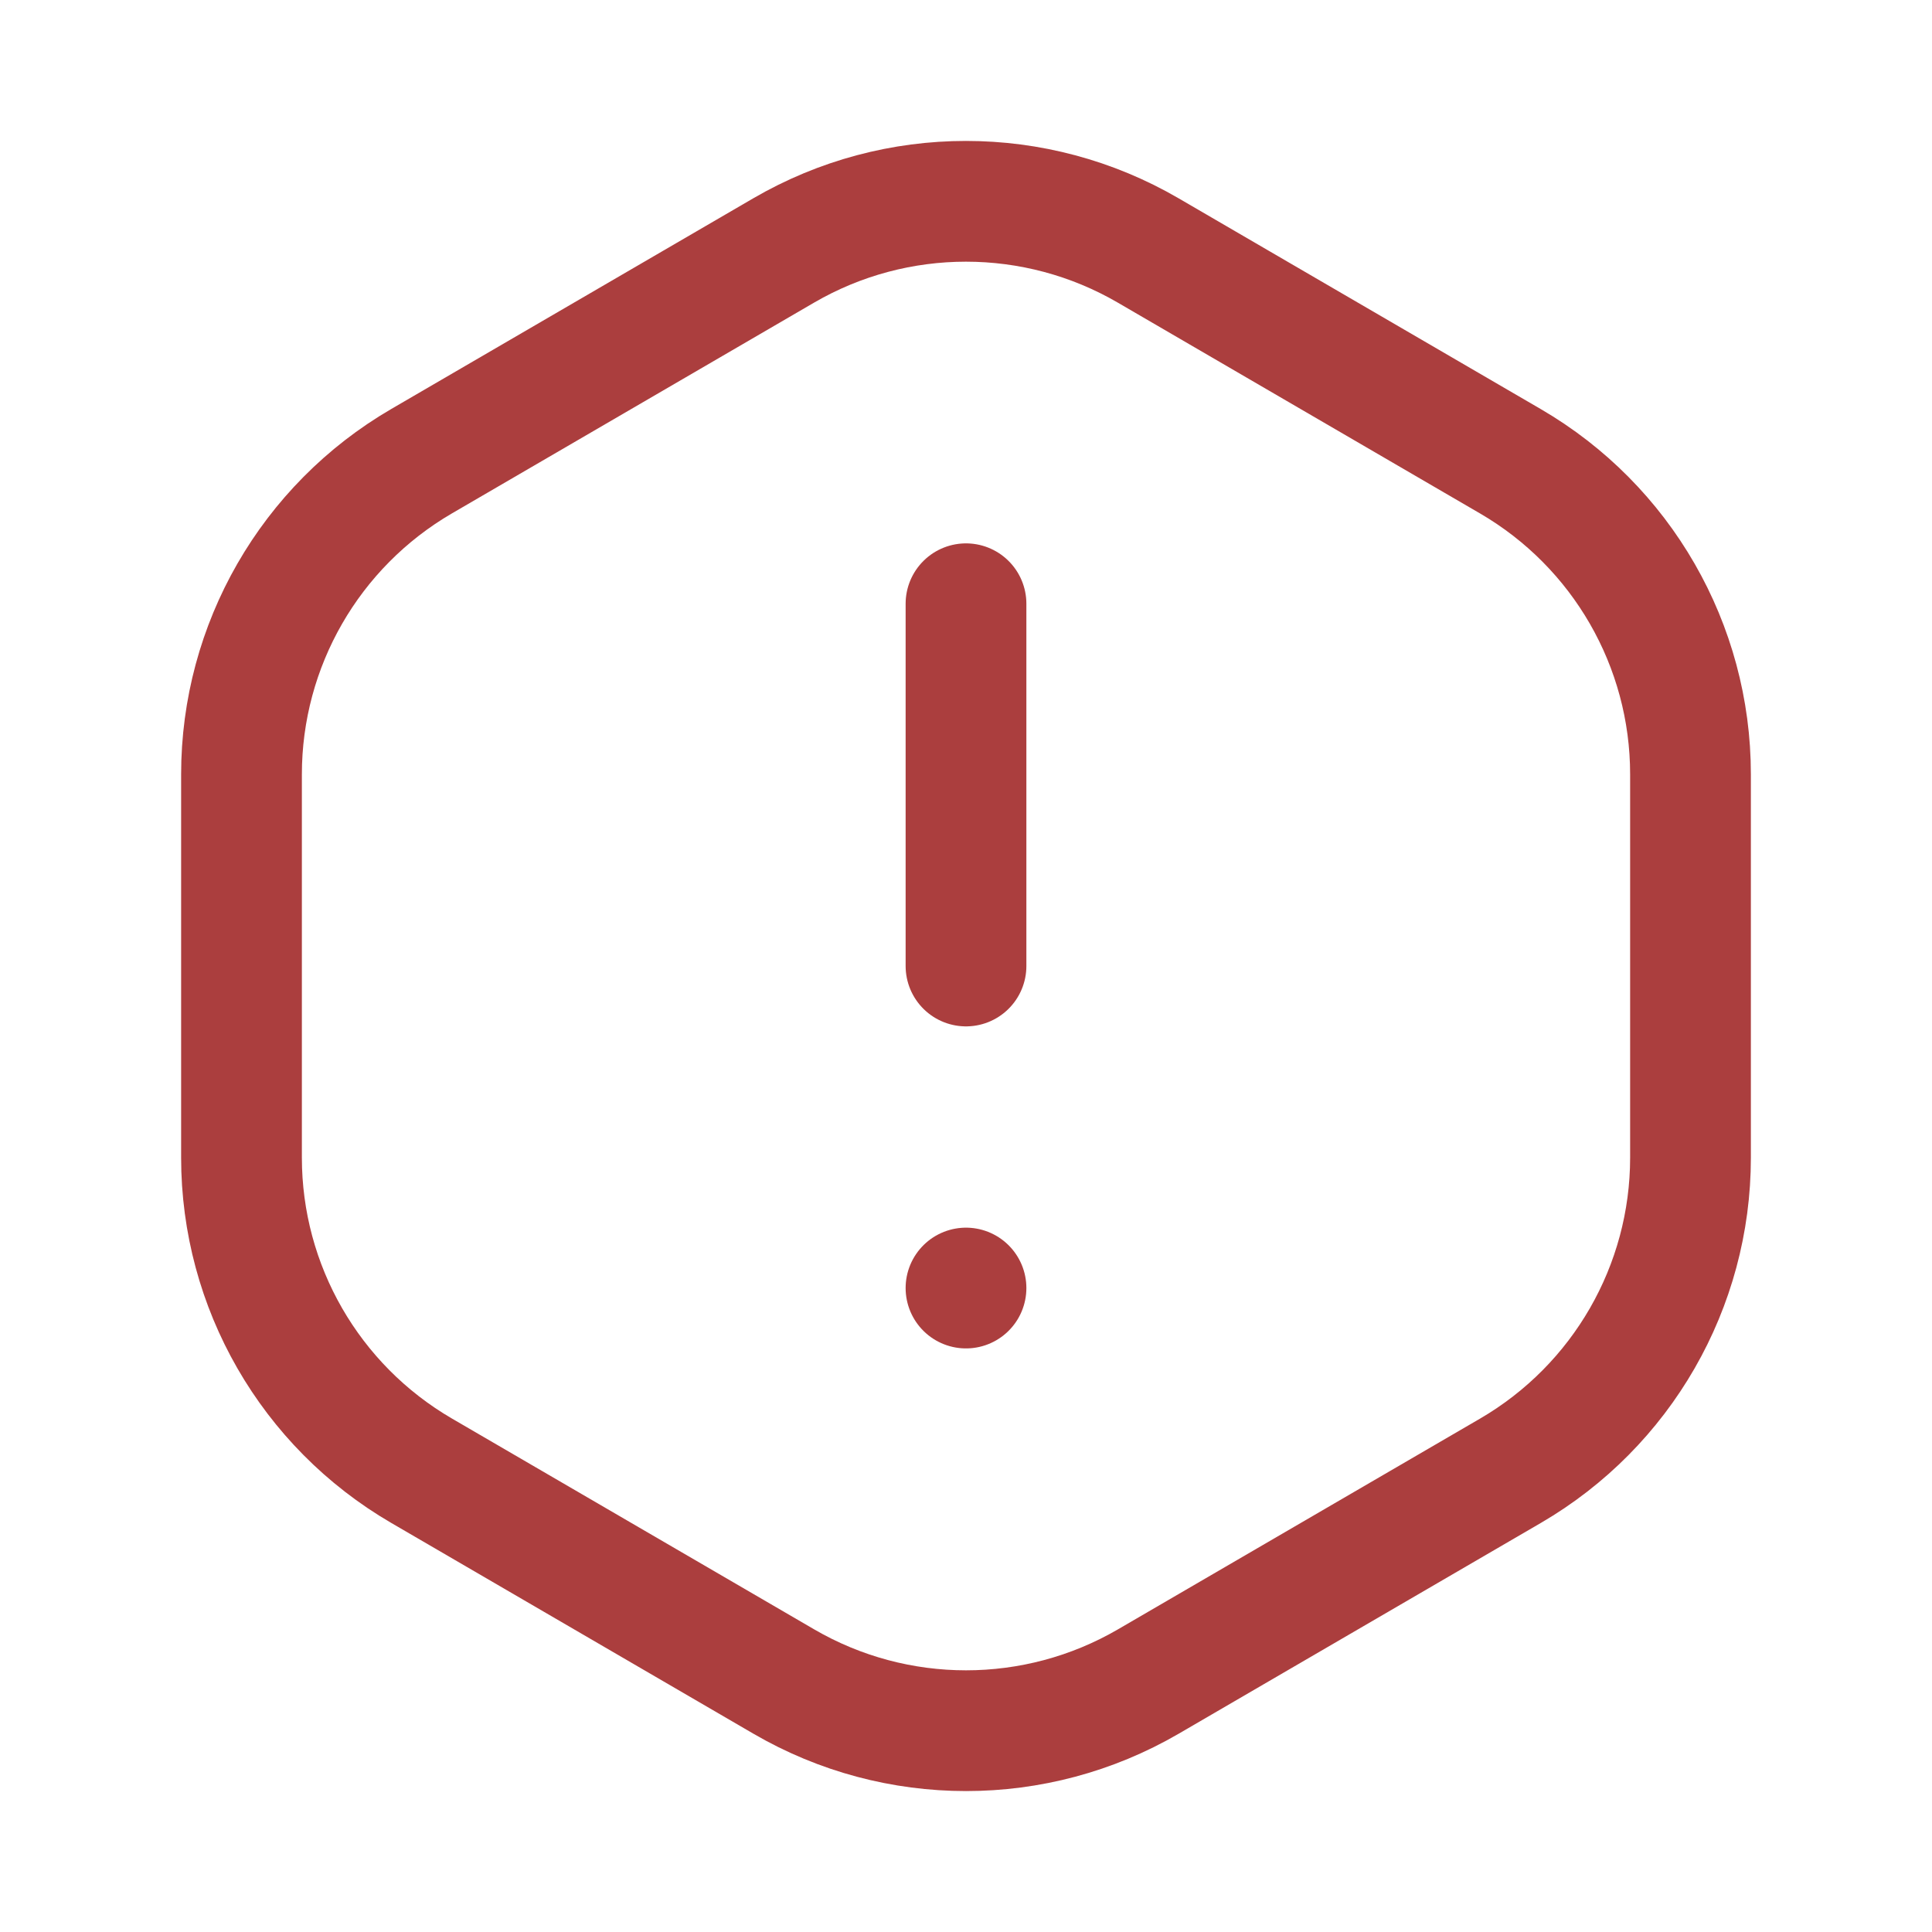
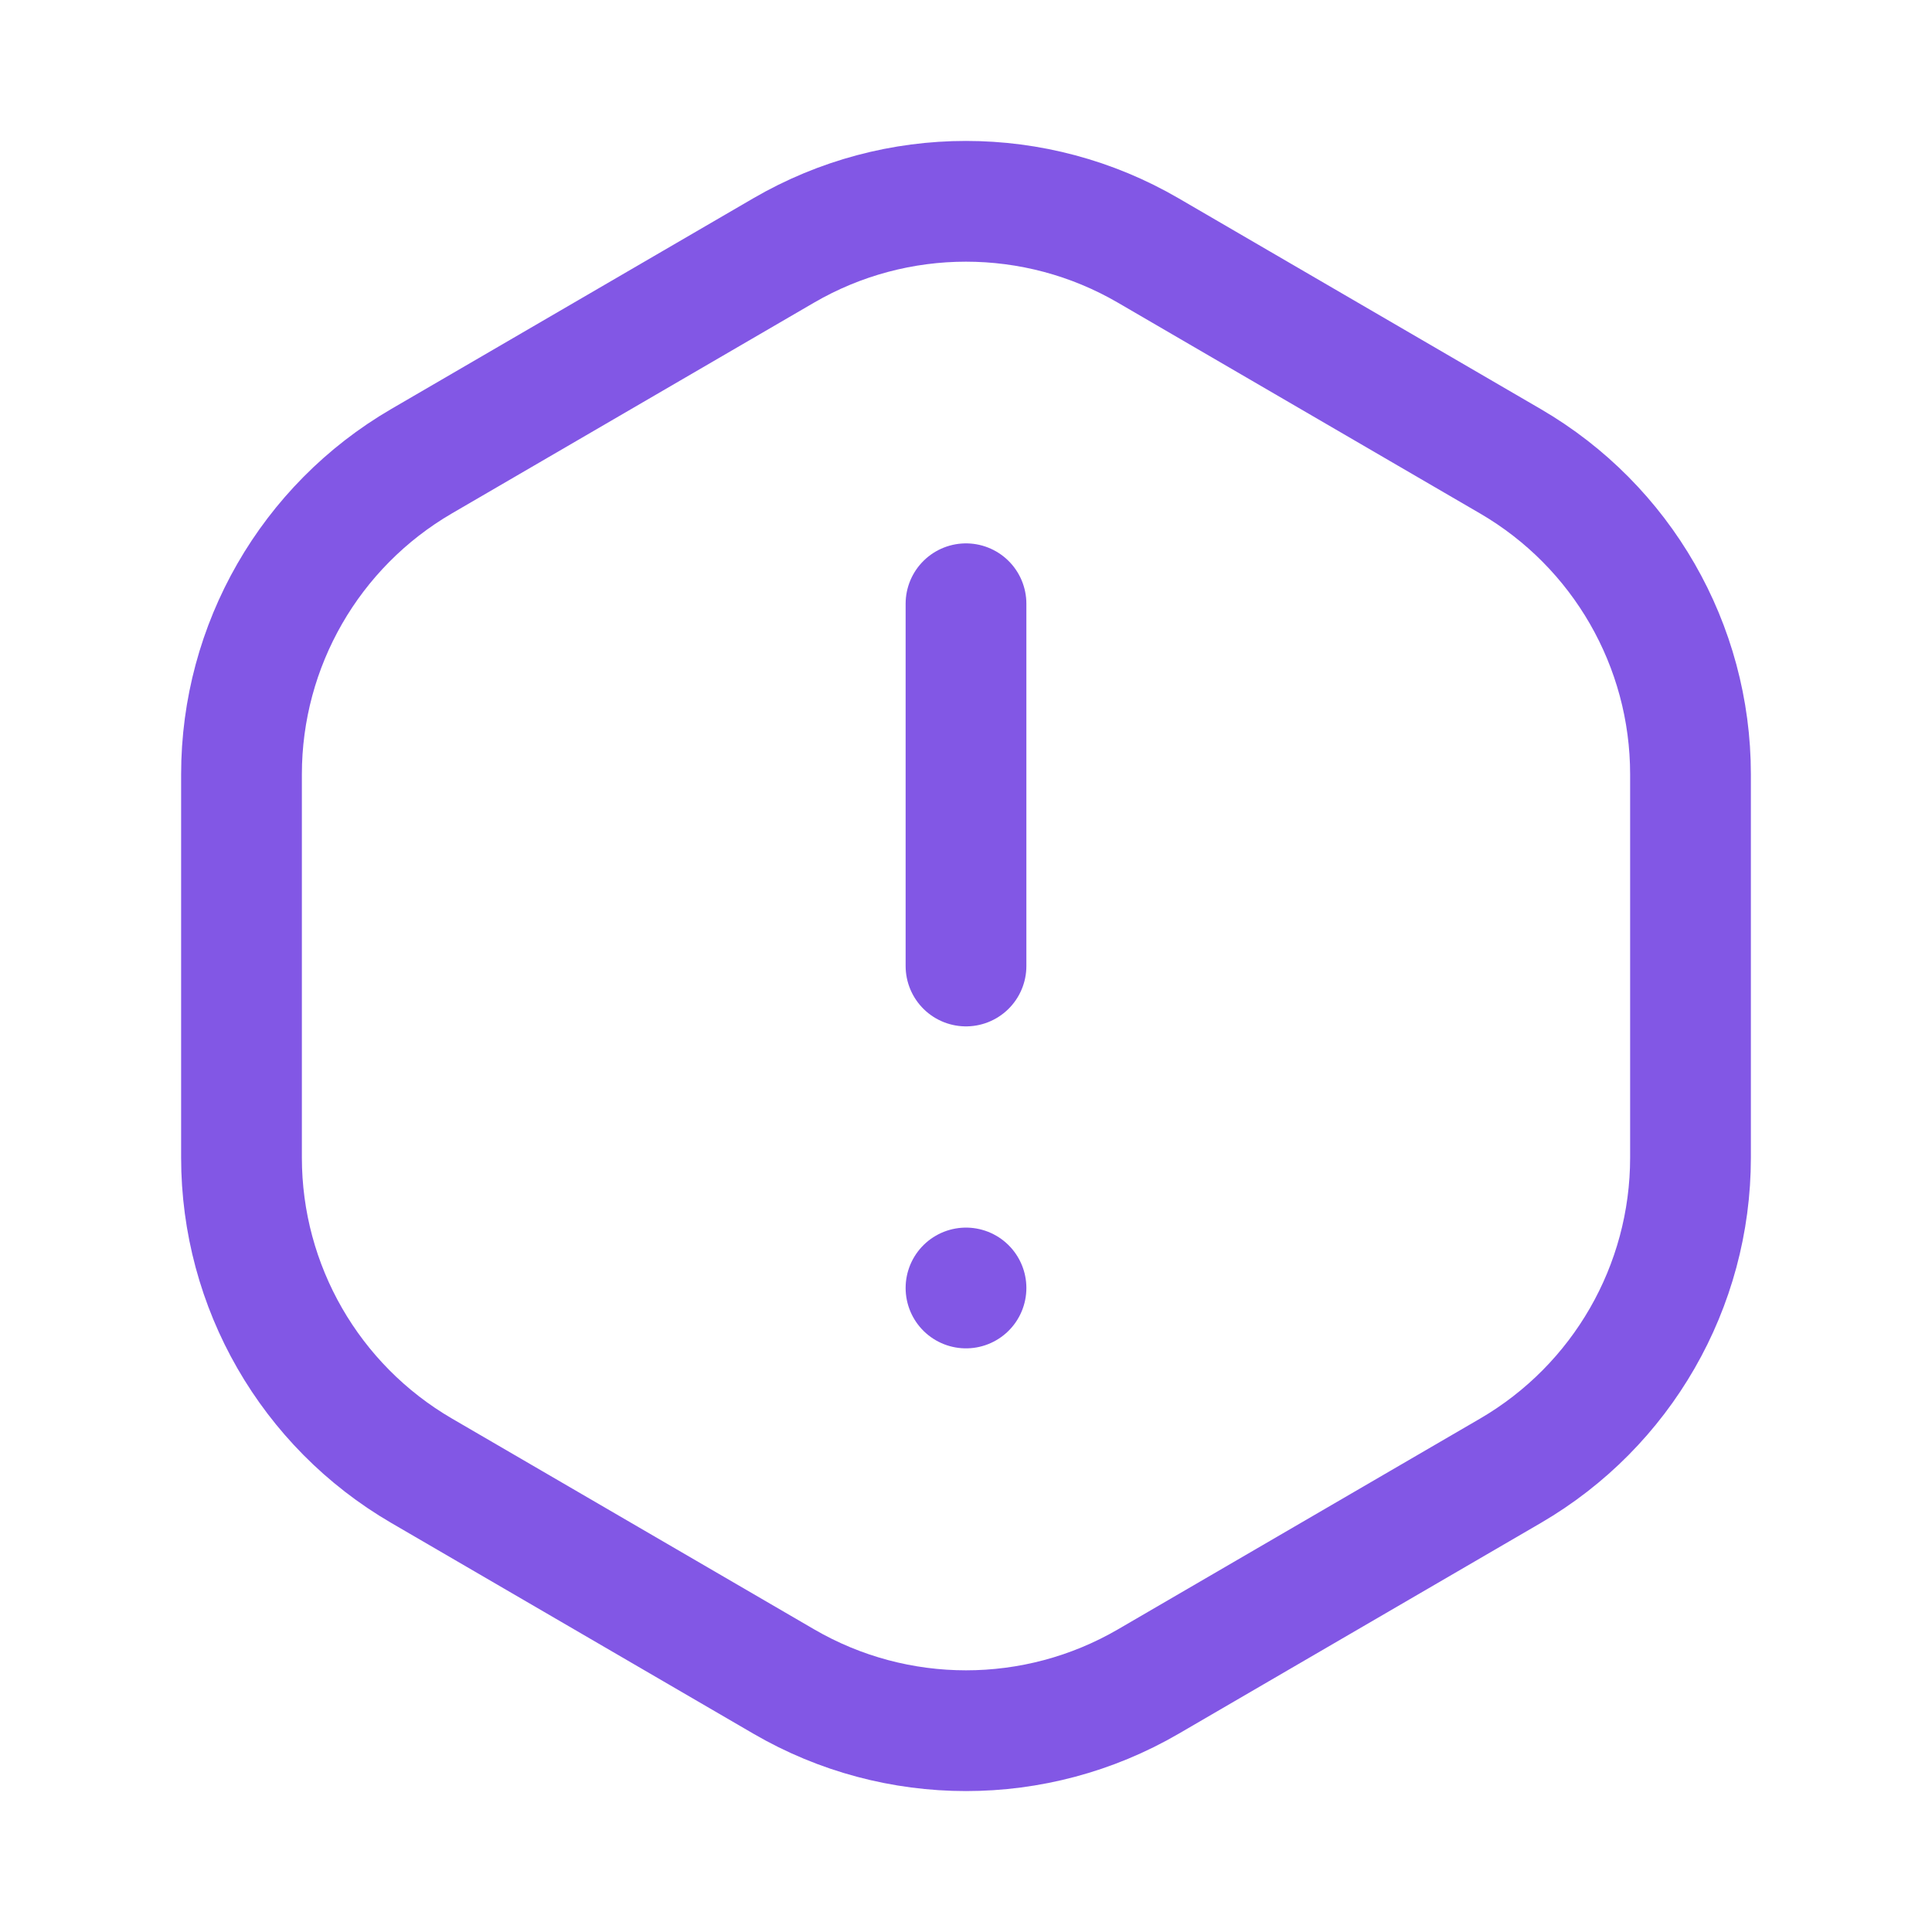
<svg xmlns="http://www.w3.org/2000/svg" width="32" height="32" viewBox="0 0 32 32" fill="none">
-   <path d="M16 16V10" stroke="#AB3E3E" stroke-width="2" stroke-linecap="round" stroke-linejoin="round" />
-   <path d="M16 21.334L16 21.334" stroke="#AB3E3E" stroke-width="2" stroke-linecap="round" stroke-linejoin="round" />
-   <path d="M4 19.175V12.825C4 10.689 5.136 8.715 6.981 7.64L12.981 4.148C14.847 3.063 17.152 3.063 19.017 4.148L25.017 7.64C26.864 8.715 28 10.689 28 12.825V19.175C28 21.311 26.864 23.285 25.019 24.36L19.019 27.852C17.153 28.937 14.848 28.937 12.983 27.852L6.983 24.36C5.136 23.285 4 21.311 4 19.175V19.175Z" stroke="#AB3E3E" stroke-width="2" stroke-linecap="round" stroke-linejoin="round" />
+   <path d="M16 16V10" stroke="#8257E5" stroke-width="2" stroke-linecap="round" stroke-linejoin="round" />
+   <path d="M16 21.333L16 21.333" stroke="#8257E5" stroke-width="2" stroke-linecap="round" stroke-linejoin="round" />
+   <path d="M4 19.174V12.825C4 10.689 5.136 8.715 6.981 7.64L12.981 4.148C14.847 3.063 17.152 3.063 19.017 4.148L25.017 7.64C26.864 8.715 28 10.689 28 12.825V19.174C28 21.311 26.864 23.285 25.019 24.36L19.019 27.852C17.153 28.937 14.848 28.937 12.983 27.852L6.983 24.36C5.136 23.285 4 21.311 4 19.174V19.174Z" stroke="#8257E5" stroke-width="2" stroke-linecap="round" stroke-linejoin="round" />
</svg>
